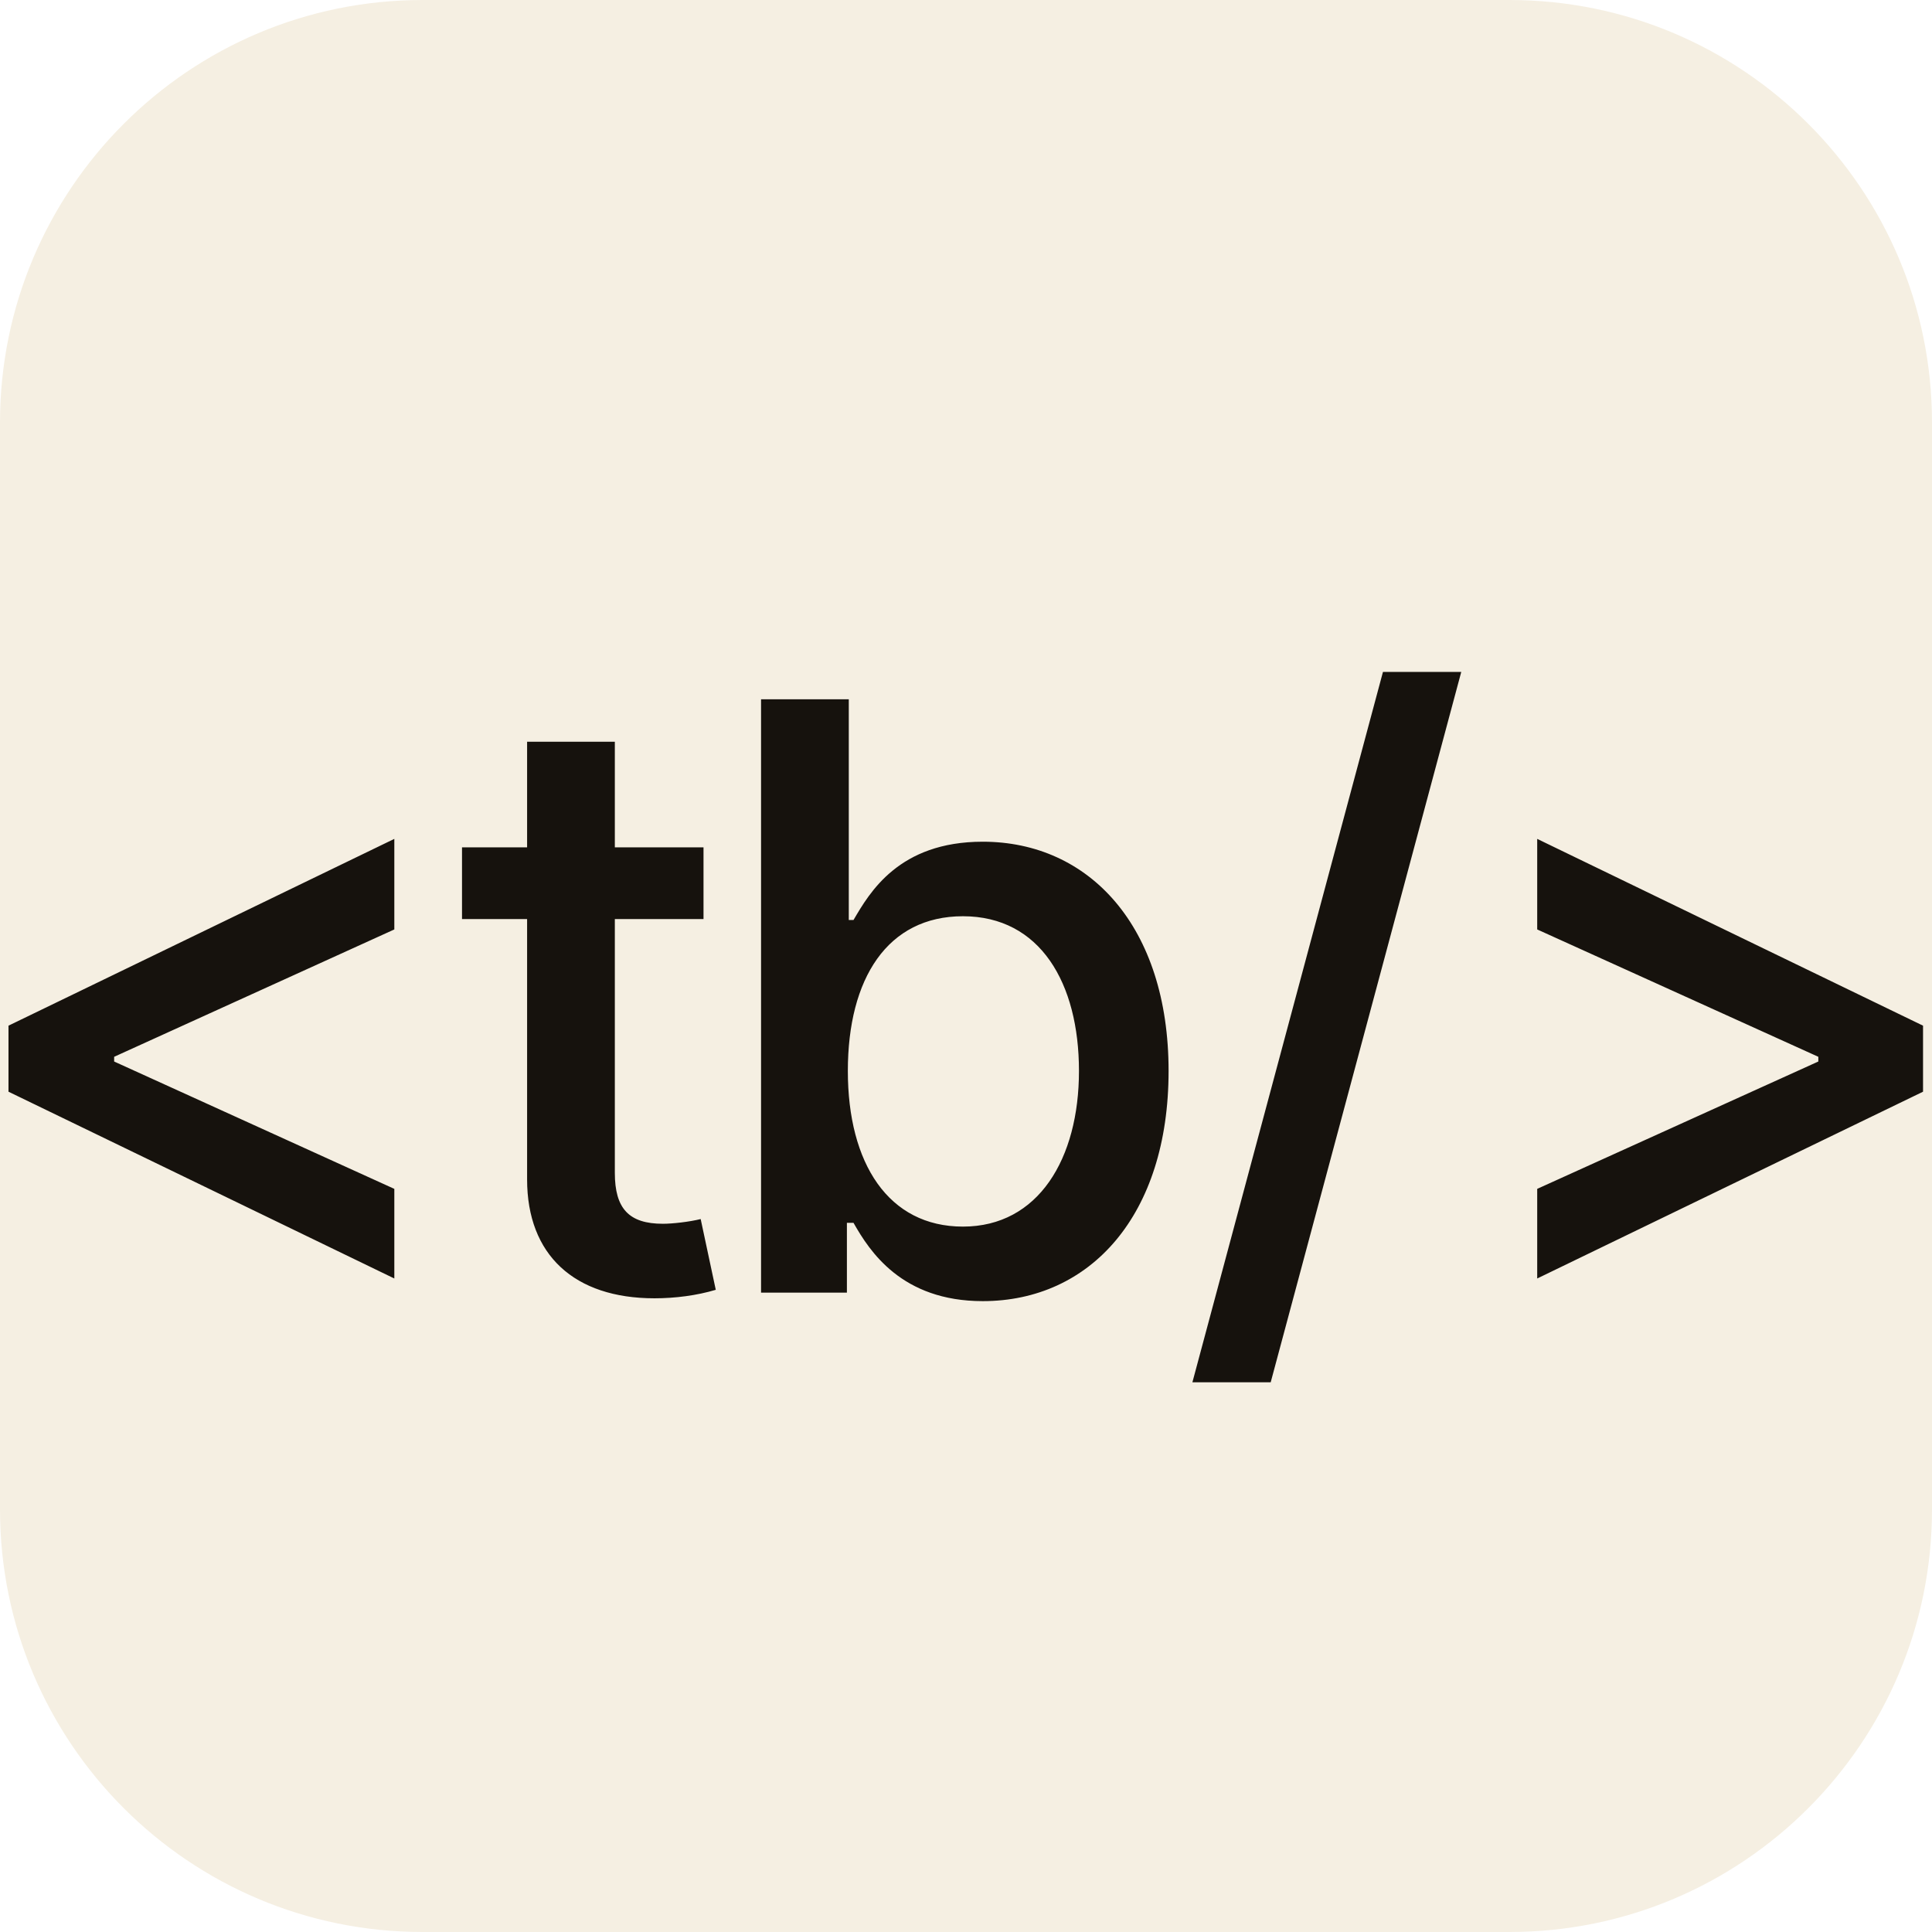
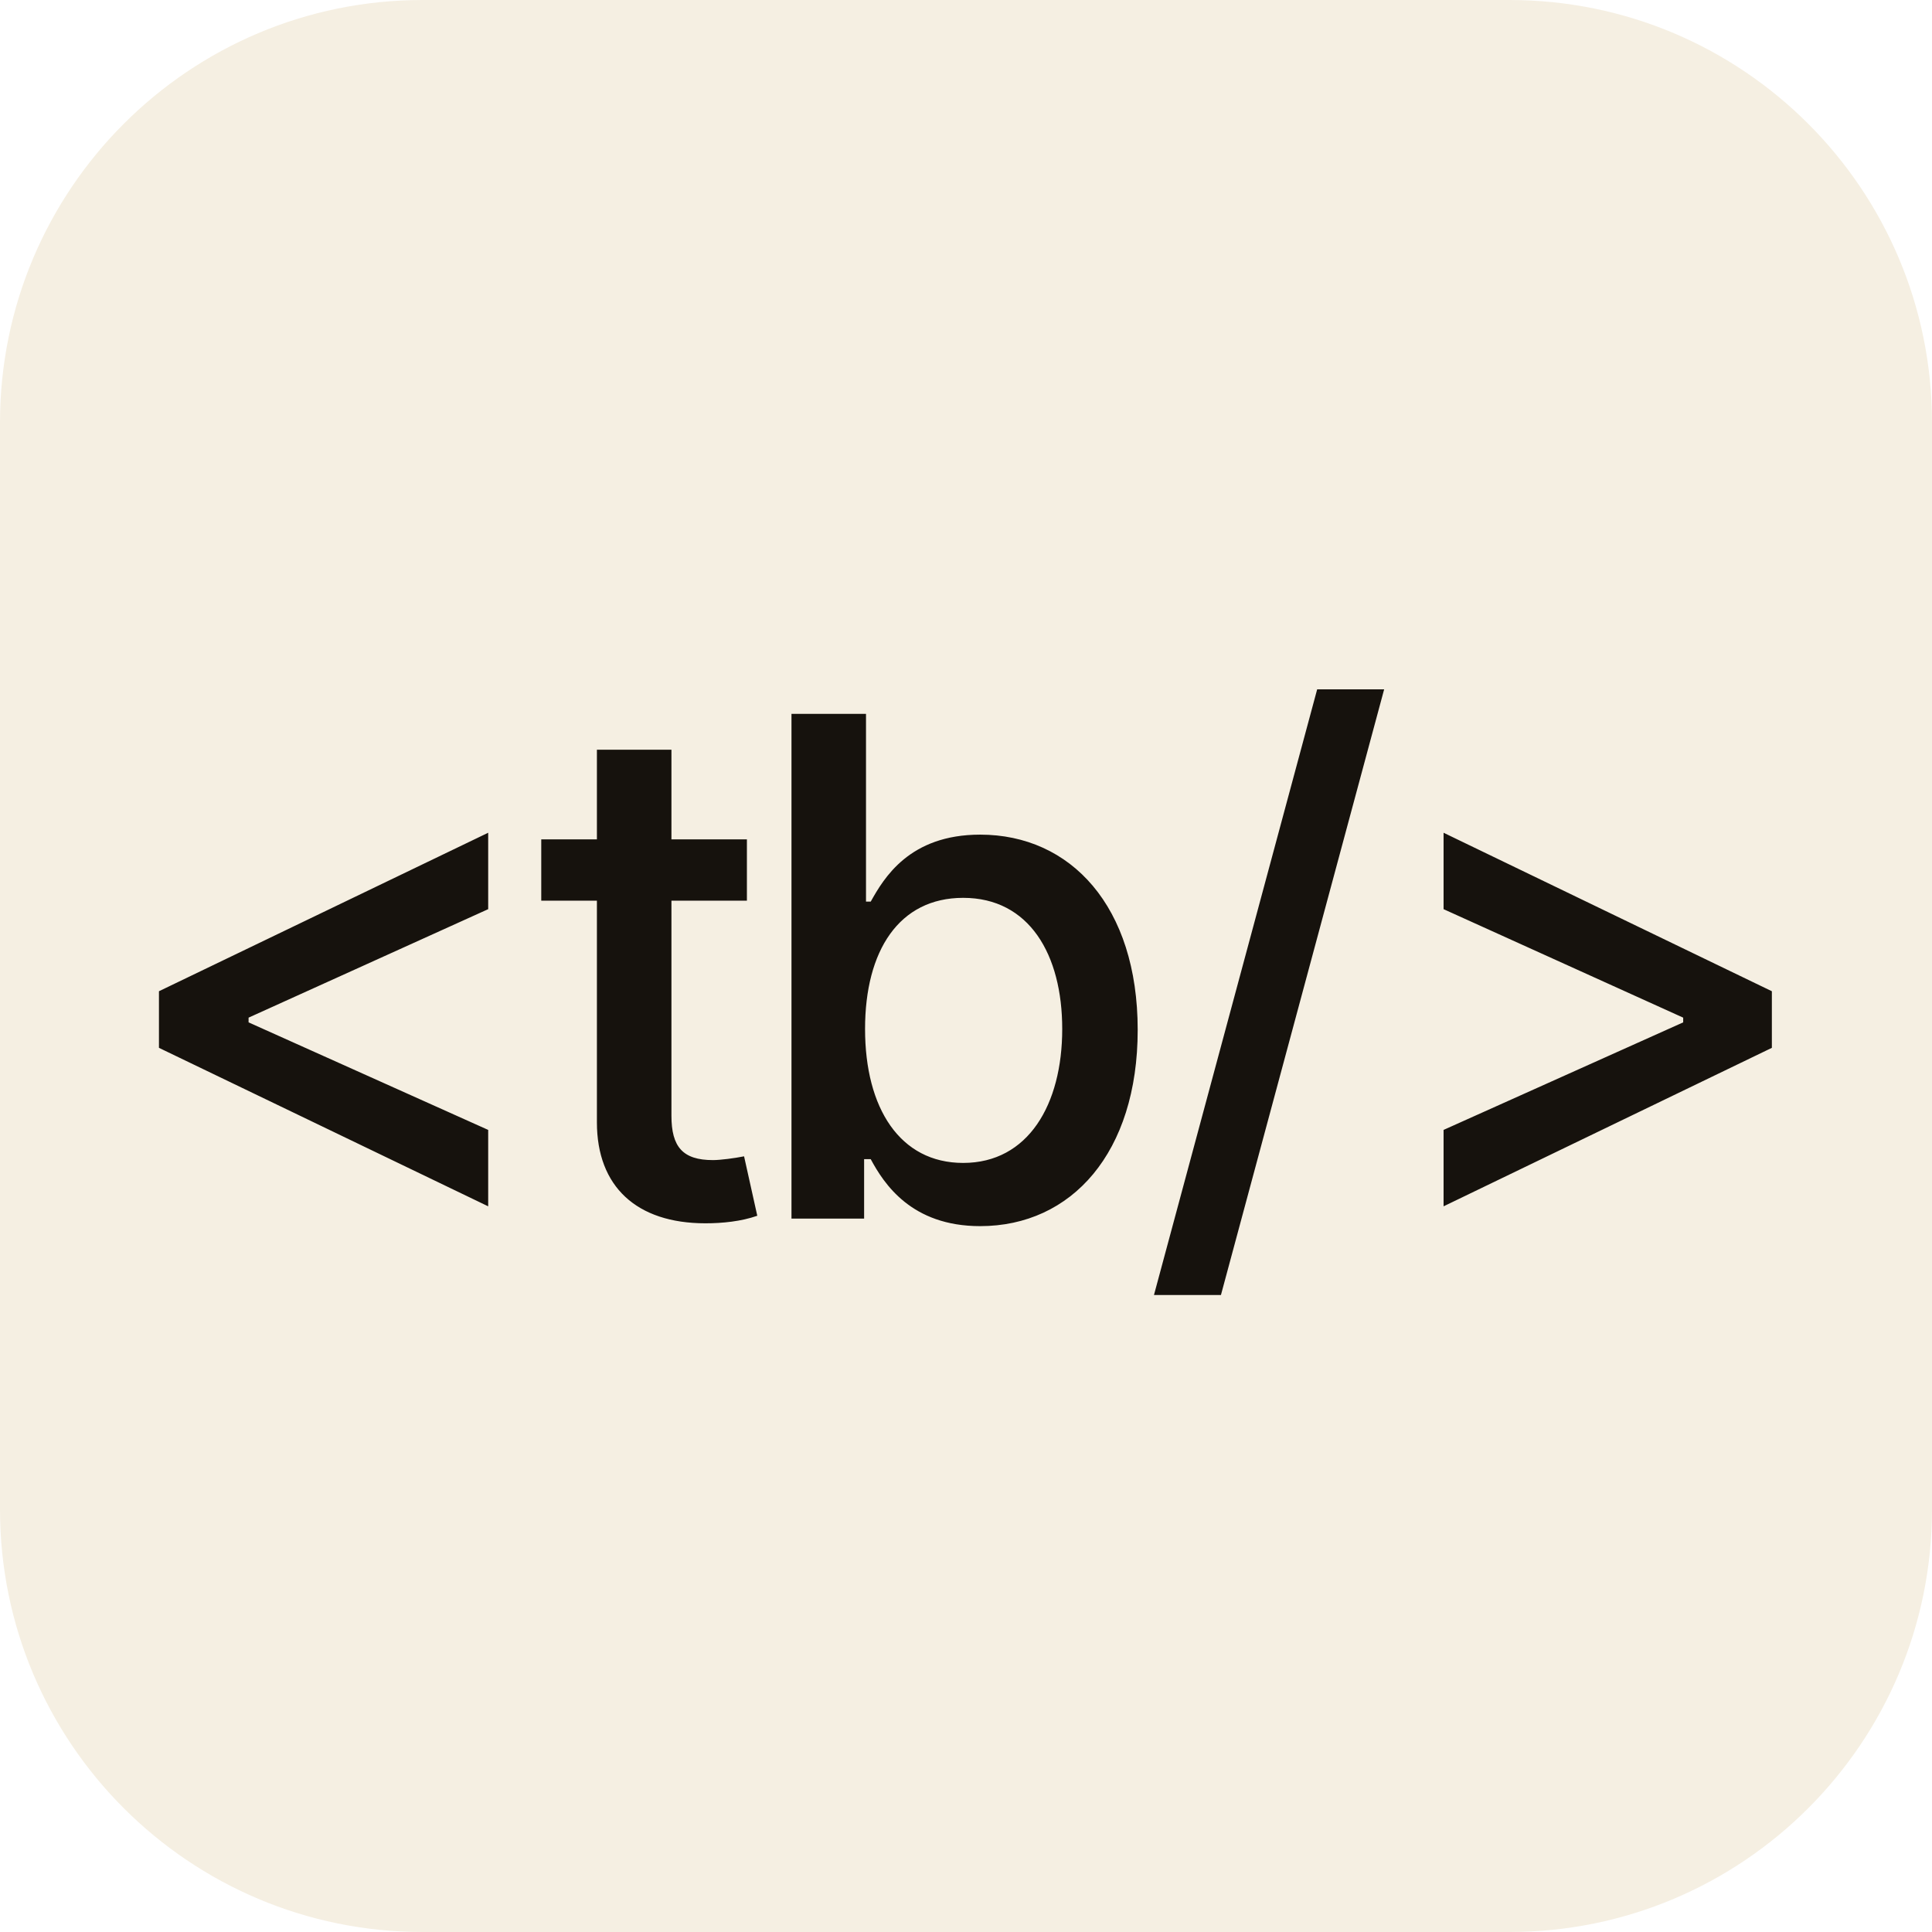
<svg xmlns="http://www.w3.org/2000/svg" viewBox="0 0 32 32" width="32" height="32">
  <rect width="32" height="32" rx="7" fill="#f5efe2" />
-   <text x="16" y="16.5" text-anchor="middle" dominant-baseline="central" font-family="-apple-system, BlinkMacSystemFont, system-ui, sans-serif" font-size="13.5" font-weight="500" letter-spacing="-0.5" fill="#16120d">&lt;tb/&gt;</text>
+   <text x="16" y="16" text-anchor="middle" dominant-baseline="central" font-family="-apple-system, BlinkMacSystemFont, system-ui, sans-serif" font-size="11.5" font-weight="500" letter-spacing="-0.5" fill="#16120d">&lt;tb/&gt;</text>
</svg>
